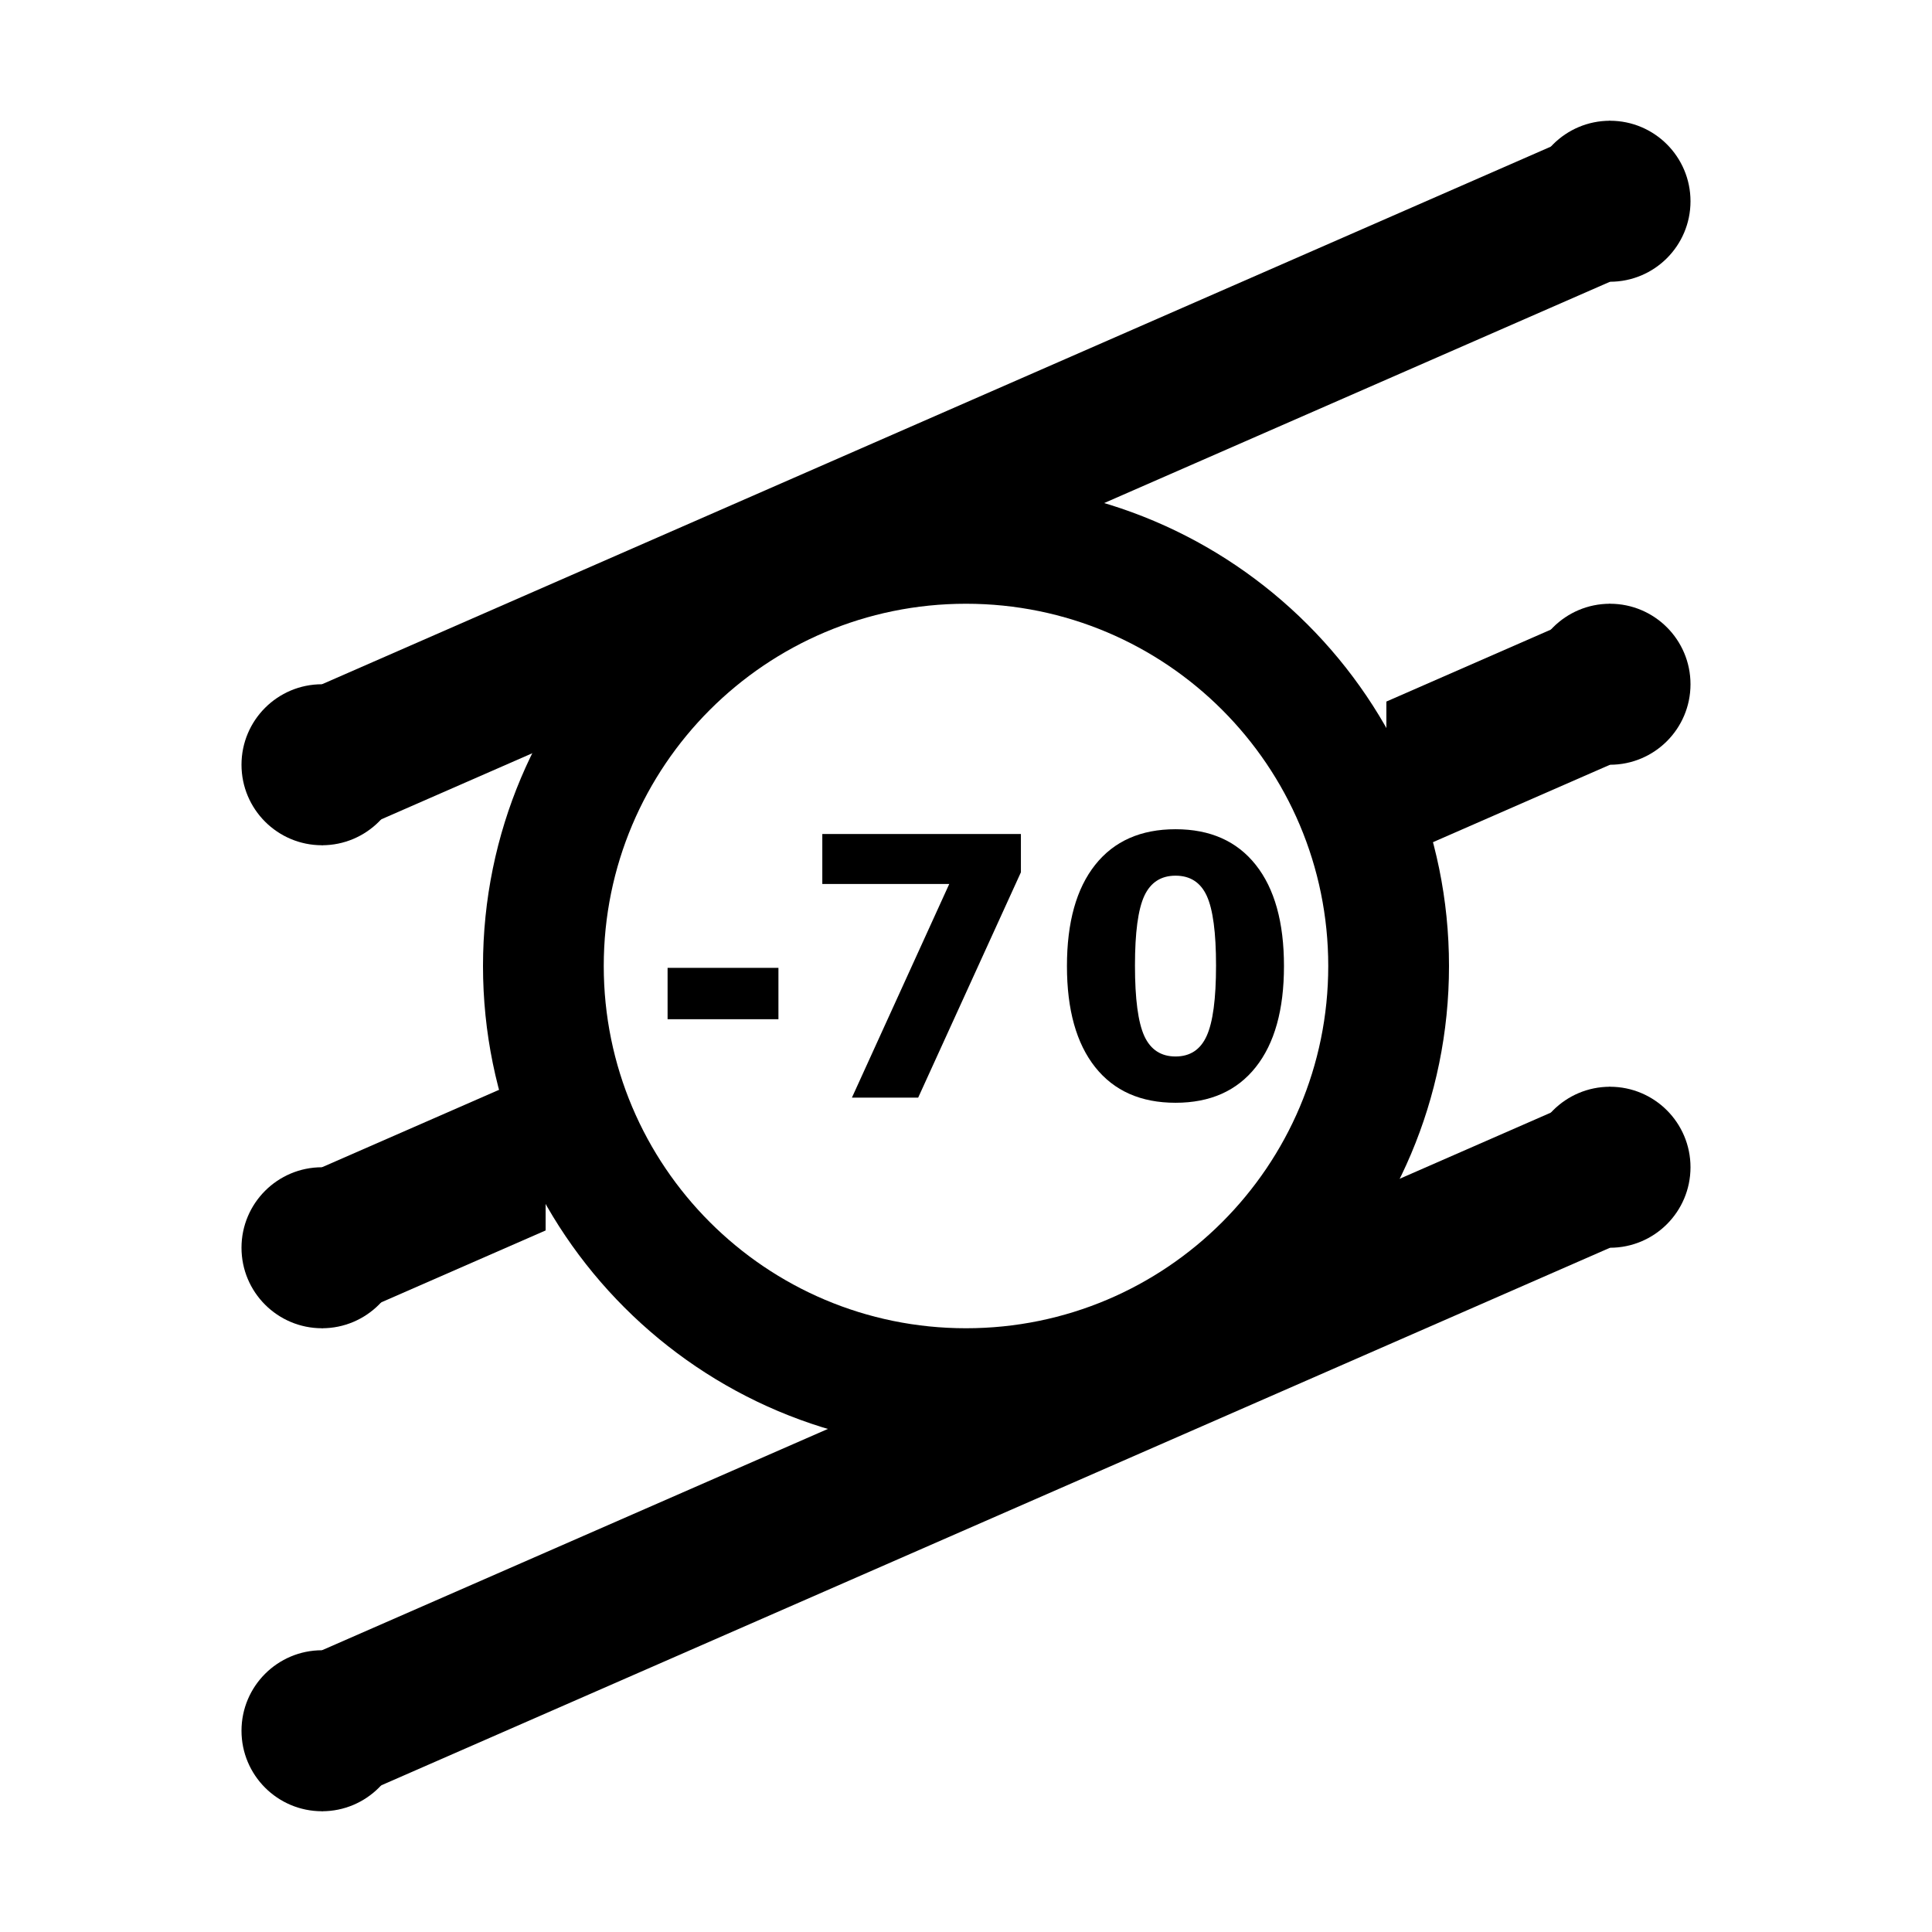
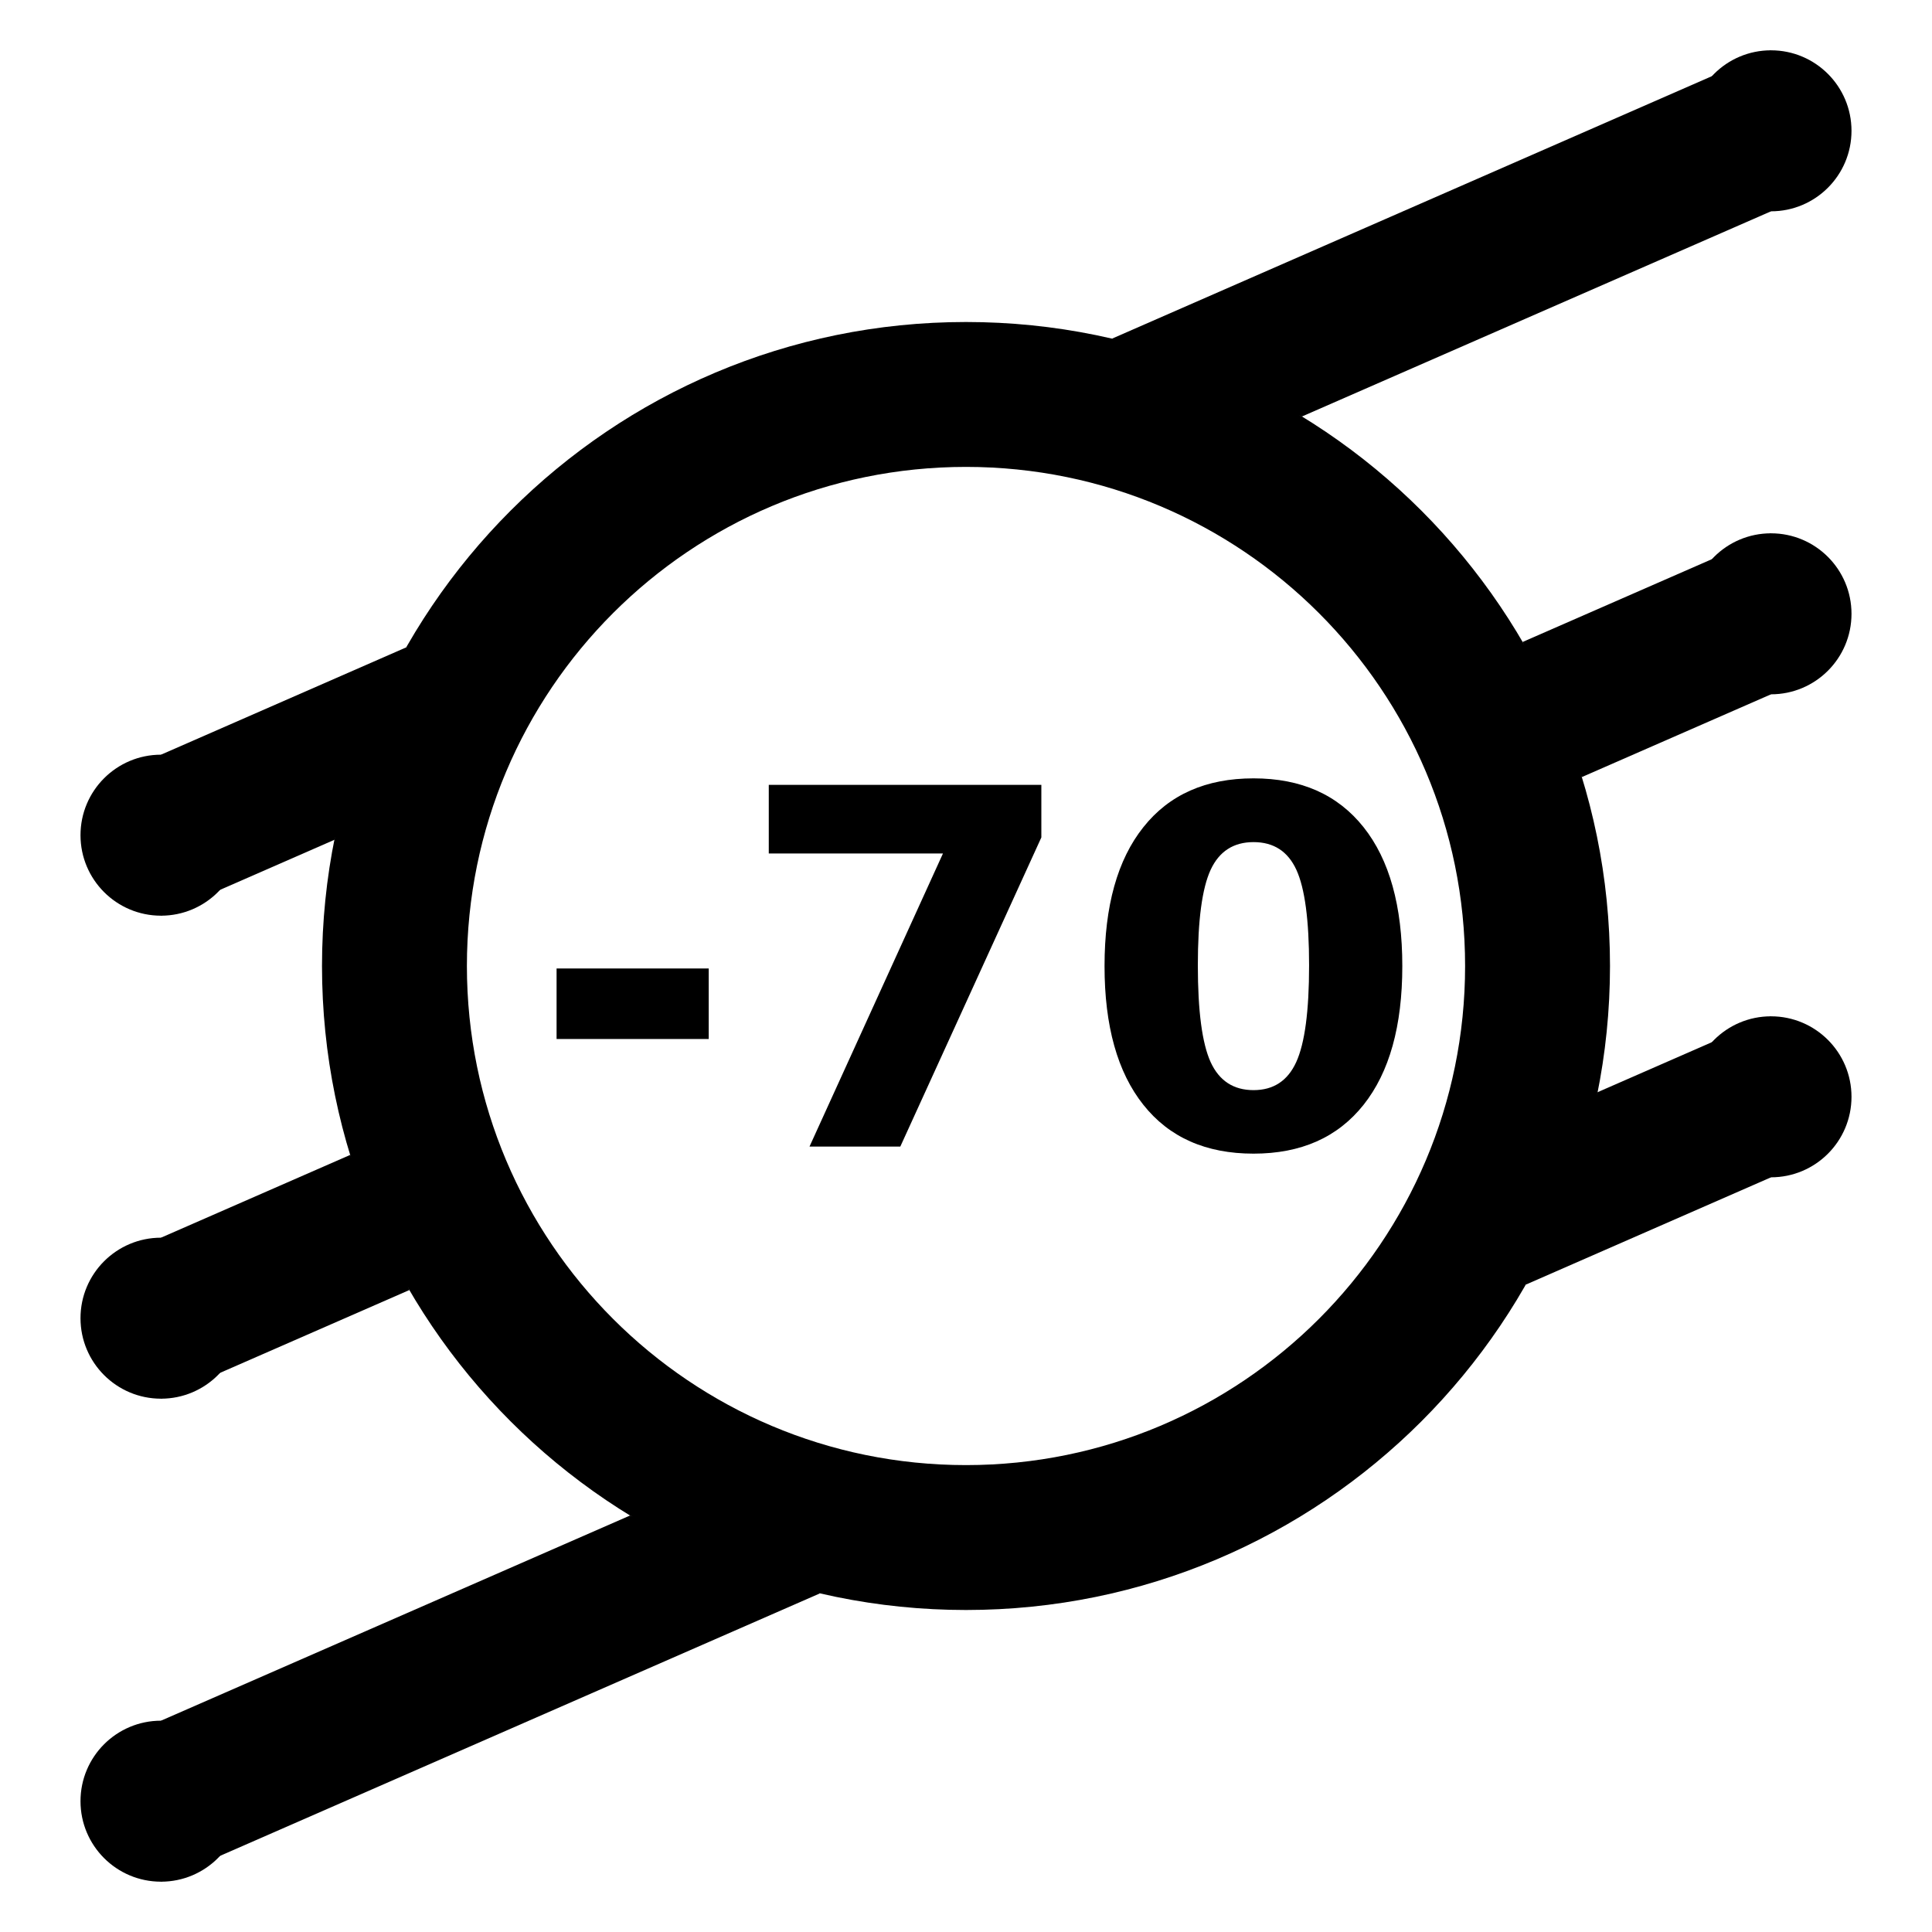
<svg xmlns="http://www.w3.org/2000/svg" viewBox="0 0 24 24">
-   <polygon points="4,8.5 20,1.5 20,3.5 4,10.5" />
-   <circle cx="4" cy="9.5" r="1" />
-   <circle cx="20" cy="2.5" r="1" />
-   <polygon points="4,14.5 6.778,13.285 6.778,15.285 4,16.5" />
-   <circle cx="4" cy="15.5" r="1" />
-   <polygon points="17.222,8.715 20,7.5 20,9.5 17.222,10.715" />
-   <circle cx="20" cy="8.5" r="1" />
-   <polygon points="4,20.5 20,13.5 20,15.5 4,22.5" />
-   <circle cx="4" cy="21.5" r="1" />
-   <circle cx="20" cy="14.5" r="1" />
-   <path d="M18,12 A6,6 0 1,1 6,12 A6,6 0 1,1 18,12 Z M16.5,12 A4.5,4.5 0 1,0 7.5,12 A4.5,4.5 0 1,0 16.5,12 Z" />
-   <path d="M8.293,12.023 L9.670,12.023 L9.670,12.661 L8.293,12.661 L8.293,12.023 Z M10.215,10.360 L12.682,10.360 L12.682,10.836 L11.406,13.635 L10.583,13.635 L11.792,10.981 L10.215,10.981 L10.215,10.360 Z M15.106,11.994 Q15.106,11.380 14.991,11.129 Q14.876,10.878 14.603,10.878 Q14.332,10.878 14.215,11.129 Q14.099,11.380 14.099,11.994 Q14.099,12.615 14.215,12.870 Q14.332,13.124 14.603,13.124 Q14.874,13.124 14.989,12.870 Q15.106,12.615 15.106,11.994 Z M15.950,12.001 Q15.950,12.815 15.599,13.257 Q15.248,13.699 14.603,13.699 Q13.956,13.699 13.605,13.257 Q13.254,12.815 13.254,12.001 Q13.254,11.185 13.605,10.743 Q13.956,10.301 14.603,10.301 Q15.248,10.301 15.599,10.743 Q15.950,11.185 15.950,12.001 Z" />
+   <polygon points="2.0,9.375 5.048,8.041 4.155,10.432 2.0,11.375" />
+   <circle cx="2.0" cy="10.375" r="1" />
+   <polygon points="13.811,4.208 22.0,0.625 22.0,2.625 16.173,5.174" />
+   <circle cx="22.0" cy="1.625" r="1" />
+   <polygon points="2.0,15.375 4.352,14.346 5.086,16.025 2.0,17.375" />
+   <circle cx="2.0" cy="16.375" r="1" />
+   <polygon points="18.914,7.975 22.0,6.625 22.0,8.625 19.648,9.654" />
+   <circle cx="22.0" cy="7.625" r="1" />
+   <polygon points="2.0,21.375 7.827,18.826 10.189,19.792 2.0,23.375" />
+   <circle cx="2.0" cy="22.375" r="1" />
+   <polygon points="19.845,13.568 22.0,12.625 22.0,14.625 18.952,15.959" />
+   <circle cx="22.0" cy="13.625" r="1" />
+   <path d="M20.0,12.0 A8.0,8.0 0 1,1 4.0,12.0 A8.0,8.0 0 1,1 20.0,12.0 M18.2,12.0 A6.2,6.2 0 1,0 5.8,12.0 A6.2,6.2 0 1,0 18.2,12.0 Z" />
+   <path d="M6.914,12.031 L8.804,12.031 L8.804,12.907 L6.914,12.907 L6.914,12.031 Z M9.550,9.750 L12.936,9.750 L12.936,10.403 L11.184,14.243 L10.056,14.243 L11.714,10.602 L9.550,10.602 L9.550,9.750 Z M16.262,11.992 Q16.262,11.149 16.104,10.805 Q15.946,10.461 15.572,10.461 Q15.199,10.461 15.039,10.805 Q14.880,11.149 14.880,11.992 Q14.880,12.844 15.039,13.194 Q15.199,13.542 15.572,13.542 Q15.943,13.542 16.102,13.194 Q16.262,12.844 16.262,11.992 Z M17.420,12.001 Q17.420,13.118 16.939,13.724 Q16.457,14.331 15.572,14.331 Q14.684,14.331 14.203,13.724 Q13.721,13.118 13.721,12.001 Q13.721,10.881 14.203,10.276 Q14.684,9.669 15.572,9.669 Q16.457,9.669 16.939,10.276 Q17.420,10.881 17.420,12.001 Z" />
</svg>
